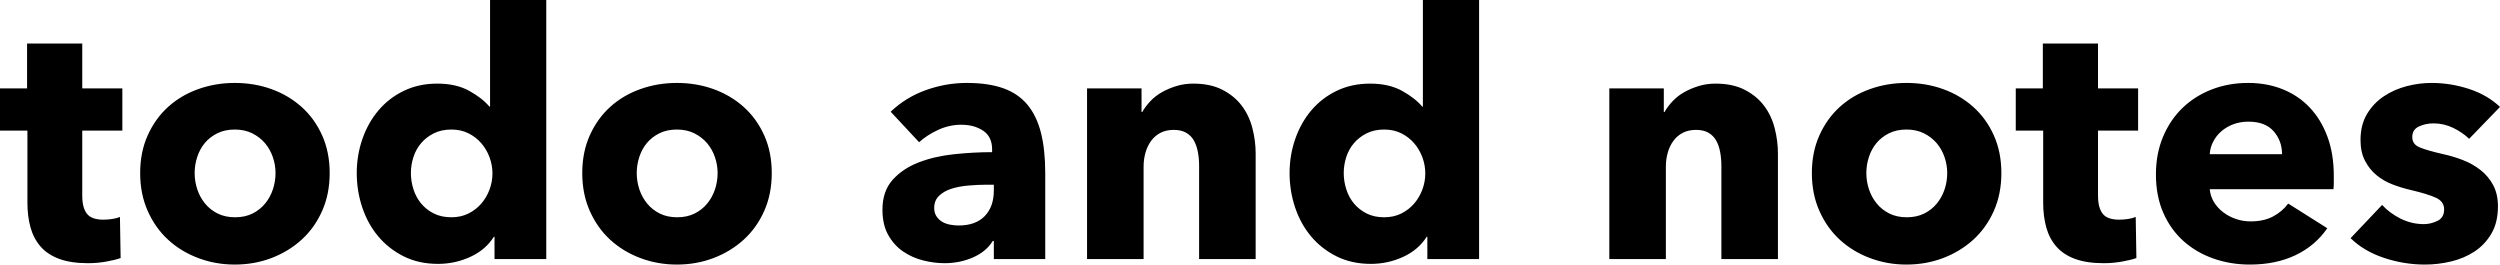
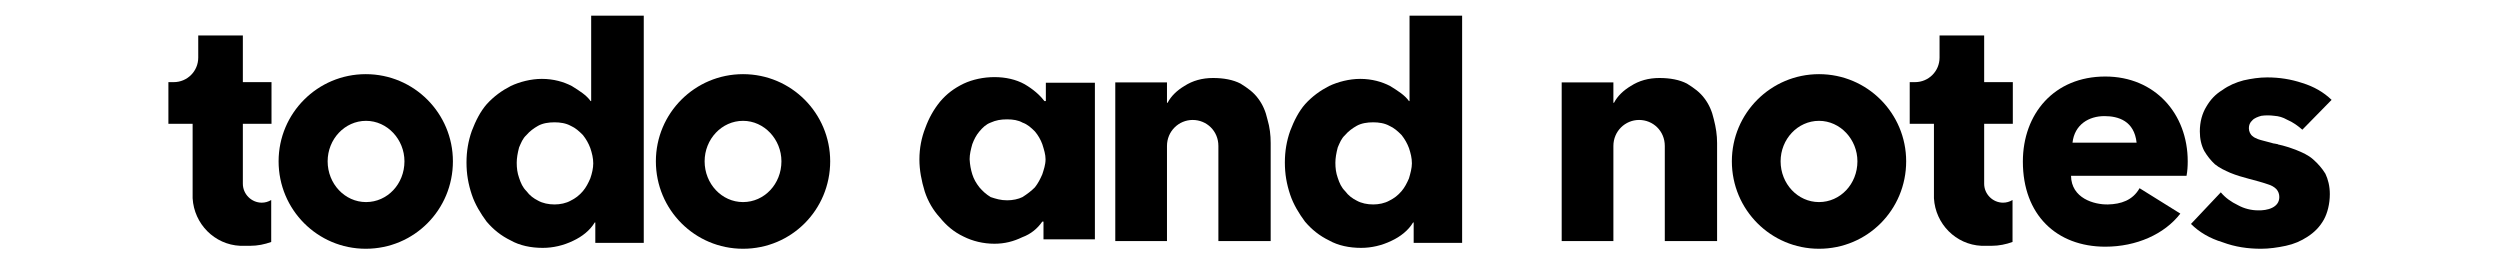
- <svg xmlns="http://www.w3.org/2000/svg" id="svg47" version="1.1" viewBox="-424.444 -87.696 846.22 89.552" class="Path_373">
-   <defs id="defs51" />
-   <path d="M -396.604 -43.5 L -396.604 -21.46 C -396.604 -18.753 -396.082 -16.723 -395.038 -15.37 C -393.994 -14.017 -392.119 -13.34 -389.412 -13.34 C -388.484 -13.34 -387.498 -13.417 -386.454 -13.572 C -385.41 -13.727 -384.54 -13.959 -383.844 -14.268 L -383.612 -0.348 C -384.927 0.116 -386.589 0.522 -388.6 0.87 C -390.611 1.218 -392.621 1.392 -394.632 1.392 C -398.499 1.392 -401.747 0.909 -404.376 -0.058 C -407.005 -1.025 -409.113 -2.417 -410.698 -4.234 C -412.283 -6.051 -413.424 -8.217 -414.12 -10.73 C -414.816 -13.243 -415.164 -16.047 -415.164 -19.14 L -415.164 -43.5 L -424.444 -43.5 L -424.444 -57.768 L -415.28 -57.768 L -415.28 -72.964 L -396.604 -72.964 L -396.604 -57.768 L -383.032 -57.768 L -383.032 -43.5 L -396.604 -43.5 Z M -312.852 -29.116 C -312.852 -24.399 -313.703 -20.126 -315.404 -16.298 C -317.105 -12.47 -319.425 -9.222 -322.364 -6.554 C -325.303 -3.886 -328.705 -1.817 -332.572 -0.348 C -336.439 1.121 -340.576 1.856 -344.984 1.856 C -349.315 1.856 -353.433 1.121 -357.338 -0.348 C -361.243 -1.817 -364.646 -3.886 -367.546 -6.554 C -370.446 -9.222 -372.747 -12.47 -374.448 -16.298 C -376.149 -20.126 -377 -24.399 -377 -29.116 C -377 -33.833 -376.149 -38.087 -374.448 -41.876 C -372.747 -45.665 -370.446 -48.875 -367.546 -51.504 C -364.646 -54.133 -361.243 -56.144 -357.338 -57.536 C -353.433 -58.928 -349.315 -59.624 -344.984 -59.624 C -340.576 -59.624 -336.439 -58.928 -332.572 -57.536 C -328.705 -56.144 -325.303 -54.133 -322.364 -51.504 C -319.425 -48.875 -317.105 -45.665 -315.404 -41.876 C -313.703 -38.087 -312.852 -33.833 -312.852 -29.116 Z M -331.18 -29.116 C -331.18 -30.972 -331.489 -32.789 -332.108 -34.568 C -332.727 -36.347 -333.616 -37.913 -334.776 -39.266 C -335.936 -40.619 -337.367 -41.721 -339.068 -42.572 C -340.769 -43.423 -342.741 -43.848 -344.984 -43.848 C -347.227 -43.848 -349.199 -43.423 -350.9 -42.572 C -352.601 -41.721 -354.013 -40.619 -355.134 -39.266 C -356.255 -37.913 -357.106 -36.347 -357.686 -34.568 C -358.266 -32.789 -358.556 -30.972 -358.556 -29.116 C -358.556 -27.26 -358.266 -25.443 -357.686 -23.664 C -357.106 -21.885 -356.236 -20.281 -355.076 -18.85 C -353.916 -17.419 -352.485 -16.279 -350.784 -15.428 C -349.083 -14.577 -347.111 -14.152 -344.868 -14.152 C -342.625 -14.152 -340.653 -14.577 -338.952 -15.428 C -337.251 -16.279 -335.82 -17.419 -334.66 -18.85 C -333.5 -20.281 -332.63 -21.885 -332.05 -23.664 C -331.47 -25.443 -331.18 -27.26 -331.18 -29.116 Z M -257.056 0 L -257.056 -7.54 L -257.288 -7.54 C -259.144 -4.601 -261.793 -2.339 -265.234 -0.754 C -268.675 0.831 -272.329 1.624 -276.196 1.624 C -280.527 1.624 -284.393 0.773 -287.796 -0.928 C -291.199 -2.629 -294.079 -4.891 -296.438 -7.714 C -298.797 -10.537 -300.595 -13.804 -301.832 -17.516 C -303.069 -21.228 -303.688 -25.095 -303.688 -29.116 C -303.688 -33.137 -303.05 -36.985 -301.774 -40.658 C -300.498 -44.331 -298.681 -47.56 -296.322 -50.344 C -293.963 -53.128 -291.102 -55.332 -287.738 -56.956 C -284.374 -58.58 -280.604 -59.392 -276.428 -59.392 C -272.175 -59.392 -268.579 -58.58 -265.64 -56.956 C -262.701 -55.332 -260.42 -53.553 -258.796 -51.62 L -258.564 -51.62 L -258.564 -87.696 L -239.54 -87.696 L -239.54 0 L -257.056 0 Z M -257.752 -29 C -257.752 -30.856 -258.081 -32.673 -258.738 -34.452 C -259.395 -36.231 -260.323 -37.816 -261.522 -39.208 C -262.721 -40.6 -264.171 -41.721 -265.872 -42.572 C -267.573 -43.423 -269.507 -43.848 -271.672 -43.848 C -273.915 -43.848 -275.887 -43.423 -277.588 -42.572 C -279.289 -41.721 -280.72 -40.619 -281.88 -39.266 C -283.04 -37.913 -283.91 -36.347 -284.49 -34.568 C -285.07 -32.789 -285.36 -30.972 -285.36 -29.116 C -285.36 -27.26 -285.07 -25.423 -284.49 -23.606 C -283.91 -21.789 -283.04 -20.184 -281.88 -18.792 C -280.72 -17.4 -279.289 -16.279 -277.588 -15.428 C -275.887 -14.577 -273.915 -14.152 -271.672 -14.152 C -269.507 -14.152 -267.573 -14.577 -265.872 -15.428 C -264.171 -16.279 -262.721 -17.4 -261.522 -18.792 C -260.323 -20.184 -259.395 -21.769 -258.738 -23.548 C -258.081 -25.327 -257.752 -27.144 -257.752 -29 Z M -163.212 -29.116 C -163.212 -24.399 -164.063 -20.126 -165.764 -16.298 C -167.465 -12.47 -169.785 -9.222 -172.724 -6.554 C -175.663 -3.886 -179.065 -1.817 -182.932 -0.348 C -186.799 1.121 -190.936 1.856 -195.344 1.856 C -199.675 1.856 -203.793 1.121 -207.698 -0.348 C -211.603 -1.817 -215.006 -3.886 -217.906 -6.554 C -220.806 -9.222 -223.107 -12.47 -224.808 -16.298 C -226.509 -20.126 -227.36 -24.399 -227.36 -29.116 C -227.36 -33.833 -226.509 -38.087 -224.808 -41.876 C -223.107 -45.665 -220.806 -48.875 -217.906 -51.504 C -215.006 -54.133 -211.603 -56.144 -207.698 -57.536 C -203.793 -58.928 -199.675 -59.624 -195.344 -59.624 C -190.936 -59.624 -186.799 -58.928 -182.932 -57.536 C -179.065 -56.144 -175.663 -54.133 -172.724 -51.504 C -169.785 -48.875 -167.465 -45.665 -165.764 -41.876 C -164.063 -38.087 -163.212 -33.833 -163.212 -29.116 Z M -181.54 -29.116 C -181.54 -30.972 -181.849 -32.789 -182.468 -34.568 C -183.087 -36.347 -183.976 -37.913 -185.136 -39.266 C -186.296 -40.619 -187.727 -41.721 -189.428 -42.572 C -191.129 -43.423 -193.101 -43.848 -195.344 -43.848 C -197.587 -43.848 -199.559 -43.423 -201.26 -42.572 C -202.961 -41.721 -204.373 -40.619 -205.494 -39.266 C -206.615 -37.913 -207.466 -36.347 -208.046 -34.568 C -208.626 -32.789 -208.916 -30.972 -208.916 -29.116 C -208.916 -27.26 -208.626 -25.443 -208.046 -23.664 C -207.466 -21.885 -206.596 -20.281 -205.436 -18.85 C -204.276 -17.419 -202.845 -16.279 -201.144 -15.428 C -199.443 -14.577 -197.471 -14.152 -195.228 -14.152 C -192.985 -14.152 -191.013 -14.577 -189.312 -15.428 C -187.611 -16.279 -186.18 -17.419 -185.02 -18.85 C -183.86 -20.281 -182.99 -21.885 -182.41 -23.664 C -181.83 -25.443 -181.54 -27.26 -181.54 -29.116 Z M -88.044 -25.172 L -90.48 -25.172 C -92.568 -25.172 -94.675 -25.075 -96.802 -24.882 C -98.929 -24.689 -100.823 -24.321 -102.486 -23.78 C -104.149 -23.239 -105.521 -22.446 -106.604 -21.402 C -107.687 -20.358 -108.228 -18.985 -108.228 -17.284 C -108.228 -16.201 -107.977 -15.273 -107.474 -14.5 C -106.971 -13.727 -106.333 -13.108 -105.56 -12.644 C -104.787 -12.18 -103.897 -11.851 -102.892 -11.658 C -101.887 -11.465 -100.92 -11.368 -99.992 -11.368 C -96.125 -11.368 -93.167 -12.431 -91.118 -14.558 C -89.069 -16.685 -88.044 -19.565 -88.044 -23.2 L -88.044 -25.172 Z M -122.96 -49.88 C -119.557 -53.128 -115.594 -55.564 -111.07 -57.188 C -106.546 -58.812 -101.925 -59.624 -97.208 -59.624 C -92.336 -59.624 -88.218 -59.025 -84.854 -57.826 C -81.49 -56.627 -78.764 -54.771 -76.676 -52.258 C -74.588 -49.745 -73.061 -46.574 -72.094 -42.746 C -71.127 -38.918 -70.644 -34.375 -70.644 -29.116 L -70.644 0 L -88.044 0 L -88.044 -6.148 L -88.392 -6.148 C -89.861 -3.751 -92.085 -1.895 -95.062 -0.58 C -98.039 0.735 -101.268 1.392 -104.748 1.392 C -107.068 1.392 -109.465 1.083 -111.94 0.464 C -114.415 -0.155 -116.677 -1.16 -118.726 -2.552 C -120.775 -3.944 -122.457 -5.8 -123.772 -8.12 C -125.087 -10.44 -125.744 -13.301 -125.744 -16.704 C -125.744 -20.88 -124.603 -24.244 -122.322 -26.796 C -120.041 -29.348 -117.102 -31.32 -113.506 -32.712 C -109.91 -34.104 -105.908 -35.032 -101.5 -35.496 C -97.092 -35.96 -92.8 -36.192 -88.624 -36.192 L -88.624 -37.12 C -88.624 -39.981 -89.629 -42.089 -91.64 -43.442 C -93.651 -44.795 -96.125 -45.472 -99.064 -45.472 C -101.771 -45.472 -104.381 -44.892 -106.894 -43.732 C -109.407 -42.572 -111.553 -41.18 -113.332 -39.556 L -122.96 -49.88 Z M -18.56 0 L -18.56 -31.552 C -18.56 -33.176 -18.695 -34.723 -18.966 -36.192 C -19.237 -37.661 -19.681 -38.957 -20.3 -40.078 C -20.919 -41.199 -21.789 -42.089 -22.91 -42.746 C -24.031 -43.403 -25.443 -43.732 -27.144 -43.732 C -28.845 -43.732 -30.334 -43.403 -31.61 -42.746 C -32.886 -42.089 -33.949 -41.18 -34.8 -40.02 C -35.651 -38.86 -36.289 -37.526 -36.714 -36.018 C -37.139 -34.51 -37.352 -32.944 -37.352 -31.32 L -37.352 0 L -56.492 0 L -56.492 -57.768 L -38.048 -57.768 L -38.048 -49.764 L -37.816 -49.764 C -37.12 -51.001 -36.211 -52.219 -35.09 -53.418 C -33.969 -54.617 -32.654 -55.641 -31.146 -56.492 C -29.638 -57.343 -27.995 -58.039 -26.216 -58.58 C -24.437 -59.121 -22.543 -59.392 -20.532 -59.392 C -16.665 -59.392 -13.379 -58.696 -10.672 -57.304 C -7.965 -55.912 -5.781 -54.114 -4.118 -51.91 C -2.455 -49.706 -1.257 -47.173 -0.522 -44.312 C 0.213 -41.451 0.58 -38.589 0.58 -35.728 L 0.58 0 L -18.56 0 Z M 58.696 0 L 58.696 -7.54 L 58.464 -7.54 C 56.608 -4.601 53.959 -2.339 50.518 -0.754 C 47.077 0.831 43.423 1.624 39.556 1.624 C 35.225 1.624 31.359 0.773 27.956 -0.928 C 24.553 -2.629 21.673 -4.891 19.314 -7.714 C 16.955 -10.537 15.157 -13.804 13.92 -17.516 C 12.683 -21.228 12.064 -25.095 12.064 -29.116 C 12.064 -33.137 12.702 -36.985 13.978 -40.658 C 15.254 -44.331 17.071 -47.56 19.43 -50.344 C 21.789 -53.128 24.65 -55.332 28.014 -56.956 C 31.378 -58.58 35.148 -59.392 39.324 -59.392 C 43.577 -59.392 47.173 -58.58 50.112 -56.956 C 53.051 -55.332 55.332 -53.553 56.956 -51.62 L 57.188 -51.62 L 57.188 -87.696 L 76.212 -87.696 L 76.212 0 L 58.696 0 Z M 58 -29 C 58 -30.856 57.671 -32.673 57.014 -34.452 C 56.357 -36.231 55.429 -37.816 54.23 -39.208 C 53.031 -40.6 51.581 -41.721 49.88 -42.572 C 48.179 -43.423 46.245 -43.848 44.08 -43.848 C 41.837 -43.848 39.865 -43.423 38.164 -42.572 C 36.463 -41.721 35.032 -40.619 33.872 -39.266 C 32.712 -37.913 31.842 -36.347 31.262 -34.568 C 30.682 -32.789 30.392 -30.972 30.392 -29.116 C 30.392 -27.26 30.682 -25.423 31.262 -23.606 C 31.842 -21.789 32.712 -20.184 33.872 -18.792 C 35.032 -17.4 36.463 -16.279 38.164 -15.428 C 39.865 -14.577 41.837 -14.152 44.08 -14.152 C 46.245 -14.152 48.179 -14.577 49.88 -15.428 C 51.581 -16.279 53.031 -17.4 54.23 -18.792 C 55.429 -20.184 56.357 -21.769 57.014 -23.548 C 57.671 -25.327 58 -27.144 58 -29 Z M 158.224 0 L 158.224 -31.552 C 158.224 -33.176 158.089 -34.723 157.818 -36.192 C 157.547 -37.661 157.103 -38.957 156.484 -40.078 C 155.865 -41.199 154.995 -42.089 153.874 -42.746 C 152.753 -43.403 151.341 -43.732 149.64 -43.732 C 147.939 -43.732 146.45 -43.403 145.174 -42.746 C 143.898 -42.089 142.835 -41.18 141.984 -40.02 C 141.133 -38.86 140.495 -37.526 140.07 -36.018 C 139.645 -34.51 139.432 -32.944 139.432 -31.32 L 139.432 0 L 120.292 0 L 120.292 -57.768 L 138.736 -57.768 L 138.736 -49.764 L 138.968 -49.764 C 139.664 -51.001 140.573 -52.219 141.694 -53.418 C 142.815 -54.617 144.13 -55.641 145.638 -56.492 C 147.146 -57.343 148.789 -58.039 150.568 -58.58 C 152.347 -59.121 154.241 -59.392 156.252 -59.392 C 160.119 -59.392 163.405 -58.696 166.112 -57.304 C 168.819 -55.912 171.003 -54.114 172.666 -51.91 C 174.329 -49.706 175.527 -47.173 176.262 -44.312 C 176.997 -41.451 177.364 -38.589 177.364 -35.728 L 177.364 0 L 158.224 0 Z M 252.996 -29.116 C 252.996 -24.399 252.145 -20.126 250.444 -16.298 C 248.743 -12.47 246.423 -9.222 243.484 -6.554 C 240.545 -3.886 237.143 -1.817 233.276 -0.348 C 229.409 1.121 225.272 1.856 220.864 1.856 C 216.533 1.856 212.415 1.121 208.51 -0.348 C 204.605 -1.817 201.202 -3.886 198.302 -6.554 C 195.402 -9.222 193.101 -12.47 191.4 -16.298 C 189.699 -20.126 188.848 -24.399 188.848 -29.116 C 188.848 -33.833 189.699 -38.087 191.4 -41.876 C 193.101 -45.665 195.402 -48.875 198.302 -51.504 C 201.202 -54.133 204.605 -56.144 208.51 -57.536 C 212.415 -58.928 216.533 -59.624 220.864 -59.624 C 225.272 -59.624 229.409 -58.928 233.276 -57.536 C 237.143 -56.144 240.545 -54.133 243.484 -51.504 C 246.423 -48.875 248.743 -45.665 250.444 -41.876 C 252.145 -38.087 252.996 -33.833 252.996 -29.116 Z M 234.668 -29.116 C 234.668 -30.972 234.359 -32.789 233.74 -34.568 C 233.121 -36.347 232.232 -37.913 231.072 -39.266 C 229.912 -40.619 228.481 -41.721 226.78 -42.572 C 225.079 -43.423 223.107 -43.848 220.864 -43.848 C 218.621 -43.848 216.649 -43.423 214.948 -42.572 C 213.247 -41.721 211.835 -40.619 210.714 -39.266 C 209.593 -37.913 208.742 -36.347 208.162 -34.568 C 207.582 -32.789 207.292 -30.972 207.292 -29.116 C 207.292 -27.26 207.582 -25.443 208.162 -23.664 C 208.742 -21.885 209.612 -20.281 210.772 -18.85 C 211.932 -17.419 213.363 -16.279 215.064 -15.428 C 216.765 -14.577 218.737 -14.152 220.98 -14.152 C 223.223 -14.152 225.195 -14.577 226.896 -15.428 C 228.597 -16.279 230.028 -17.419 231.188 -18.85 C 232.348 -20.281 233.218 -21.885 233.798 -23.664 C 234.378 -25.443 234.668 -27.26 234.668 -29.116 Z M 285.708 -43.5 L 285.708 -21.46 C 285.708 -18.753 286.23 -16.723 287.274 -15.37 C 288.318 -14.017 290.193 -13.34 292.9 -13.34 C 293.828 -13.34 294.814 -13.417 295.858 -13.572 C 296.902 -13.727 297.772 -13.959 298.468 -14.268 L 298.7 -0.348 C 297.385 0.116 295.723 0.522 293.712 0.87 C 291.701 1.218 289.691 1.392 287.68 1.392 C 283.813 1.392 280.565 0.909 277.936 -0.058 C 275.307 -1.025 273.199 -2.417 271.614 -4.234 C 270.029 -6.051 268.888 -8.217 268.192 -10.73 C 267.496 -13.243 267.148 -16.047 267.148 -19.14 L 267.148 -43.5 L 257.868 -43.5 L 257.868 -57.768 L 267.032 -57.768 L 267.032 -72.964 L 285.708 -72.964 L 285.708 -57.768 L 299.28 -57.768 L 299.28 -43.5 L 285.708 -43.5 Z M 348 -35.496 C 348 -38.512 347.053 -41.103 345.158 -43.268 C 343.263 -45.433 340.421 -46.516 336.632 -46.516 C 334.776 -46.516 333.075 -46.226 331.528 -45.646 C 329.981 -45.066 328.628 -44.273 327.468 -43.268 C 326.308 -42.263 325.38 -41.083 324.684 -39.73 C 323.988 -38.377 323.601 -36.965 323.524 -35.496 L 348 -35.496 Z M 365.516 -28.188 C 365.516 -27.415 365.516 -26.641 365.516 -25.868 C 365.516 -25.095 365.477 -24.36 365.4 -23.664 L 323.524 -23.664 C 323.679 -22.04 324.162 -20.571 324.974 -19.256 C 325.786 -17.941 326.83 -16.801 328.106 -15.834 C 329.382 -14.867 330.813 -14.113 332.398 -13.572 C 333.983 -13.031 335.627 -12.76 337.328 -12.76 C 340.344 -12.76 342.896 -13.321 344.984 -14.442 C 347.072 -15.563 348.773 -17.013 350.088 -18.792 L 363.312 -10.44 C 360.605 -6.496 357.029 -3.461 352.582 -1.334 C 348.135 0.793 342.973 1.856 337.096 1.856 C 332.765 1.856 328.667 1.179 324.8 -0.174 C 320.933 -1.527 317.55 -3.499 314.65 -6.09 C 311.75 -8.681 309.469 -11.871 307.806 -15.66 C 306.143 -19.449 305.312 -23.78 305.312 -28.652 C 305.312 -33.369 306.124 -37.642 307.748 -41.47 C 309.372 -45.298 311.576 -48.546 314.36 -51.214 C 317.144 -53.882 320.431 -55.951 324.22 -57.42 C 328.009 -58.889 332.108 -59.624 336.516 -59.624 C 340.769 -59.624 344.675 -58.909 348.232 -57.478 C 351.789 -56.047 354.844 -53.979 357.396 -51.272 C 359.948 -48.565 361.939 -45.279 363.37 -41.412 C 364.801 -37.545 365.516 -33.137 365.516 -28.188 Z M 411.336 -40.716 C 409.789 -42.185 407.972 -43.423 405.884 -44.428 C 403.796 -45.433 401.592 -45.936 399.272 -45.936 C 397.493 -45.936 395.85 -45.588 394.342 -44.892 C 392.834 -44.196 392.08 -42.997 392.08 -41.296 C 392.08 -39.672 392.911 -38.512 394.574 -37.816 C 396.237 -37.12 398.924 -36.347 402.636 -35.496 C 404.801 -35.032 406.986 -34.375 409.19 -33.524 C 411.394 -32.673 413.385 -31.552 415.164 -30.16 C 416.943 -28.768 418.373 -27.067 419.456 -25.056 C 420.539 -23.045 421.08 -20.648 421.08 -17.864 C 421.08 -14.229 420.345 -11.155 418.876 -8.642 C 417.407 -6.129 415.493 -4.099 413.134 -2.552 C 410.775 -1.005 408.127 0.116 405.188 0.812 C 402.249 1.508 399.311 1.856 396.372 1.856 C 391.655 1.856 387.034 1.102 382.51 -0.406 C 377.986 -1.914 374.216 -4.137 371.2 -7.076 L 381.872 -18.328 C 383.573 -16.472 385.661 -14.925 388.136 -13.688 C 390.611 -12.451 393.24 -11.832 396.024 -11.832 C 397.571 -11.832 399.098 -12.199 400.606 -12.934 C 402.114 -13.669 402.868 -14.964 402.868 -16.82 C 402.868 -18.599 401.94 -19.913 400.084 -20.764 C 398.228 -21.615 395.328 -22.504 391.384 -23.432 C 389.373 -23.896 387.363 -24.515 385.352 -25.288 C 383.341 -26.061 381.543 -27.105 379.958 -28.42 C 378.373 -29.735 377.077 -31.359 376.072 -33.292 C 375.067 -35.225 374.564 -37.545 374.564 -40.252 C 374.564 -43.732 375.299 -46.69 376.768 -49.126 C 378.237 -51.562 380.132 -53.553 382.452 -55.1 C 384.772 -56.647 387.343 -57.787 390.166 -58.522 C 392.989 -59.257 395.792 -59.624 398.576 -59.624 C 402.907 -59.624 407.141 -58.947 411.278 -57.594 C 415.415 -56.241 418.915 -54.211 421.776 -51.504 L 411.336 -40.716 Z" id="Path_373" />
+ <svg xmlns="http://www.w3.org/2000/svg" version="1.1" id="svg47" x="0px" y="0px" viewBox="0 0 846.2 89.6" style="enable-background:new 0 0 846.2 89.6;" xml:space="preserve">
+   <g>
+     <path d="M153.3,54.6c0,16.4-13.1,29.6-29.5,29.6c-16.3,0-29.5-13.2-29.5-29.6c0-16.3,13.2-29.5,29.5-29.5   C140.2,25.1,153.3,38.4,153.3,54.6z M136.9,54.6c0-7.4-5.8-13.7-13-13.7c-7.2,0-13,6.2-13,13.7c0,7.6,5.8,13.8,13,13.8   C131.1,68.4,136.9,62.3,136.9,54.6z" />
+     <path d="M201.5,82.2v-6.9h-0.2c-1.6,2.7-4.3,4.8-7.3,6.2c-3.3,1.6-6.8,2.4-10.3,2.4c-4,0-7.8-0.8-10.8-2.5   c-3.3-1.6-5.9-3.7-8.2-6.4c-2-2.7-3.9-5.8-5-9.1c-1.2-3.6-1.8-7-1.8-10.9c0-3.8,0.6-7.3,1.8-10.7c1.3-3.4,2.9-6.6,5.1-9.1   c2.4-2.6,5-4.5,8.1-6.1c3-1.4,6.8-2.4,10.5-2.4c4,0,7.4,1,10.1,2.4c2.6,1.6,5,3.1,6.4,5.1h0.2V5.3h17.8v76.9H201.5z M200.8,55.3   c0-1.8-0.4-3.4-1-5.2c-0.6-1.6-1.4-3-2.5-4.4c-1.3-1.3-2.5-2.4-4.1-3.1c-1.6-0.9-3.6-1.2-5.5-1.2c-2,0-4,0.3-5.6,1.2   c-1.4,0.8-2.8,1.8-3.9,3.1c-1.3,1.2-1.8,2.6-2.5,4.2c-0.5,1.9-0.8,3.6-0.8,5.2c0,1.8,0.2,3.4,0.8,5.1c0.6,1.8,1.2,3.2,2.5,4.5   c1.1,1.5,2.5,2.5,3.9,3.2c1.6,0.9,3.6,1.3,5.6,1.3c1.9,0,3.9-0.4,5.5-1.3c1.6-0.8,2.8-1.7,4.1-3.2c1.1-1.3,1.8-2.7,2.5-4.3   C200.4,58.7,200.8,56.9,200.8,55.3z" />
+     <path d="M281,54.6c0,16.4-13.1,29.6-29.5,29.6C235.2,84.2,222,71,222,54.6c0-16.3,13.2-29.5,29.5-29.5   C267.9,25.1,281,38.4,281,54.6z M264.5,54.6c0-7.4-5.8-13.7-13-13.7c-7.2,0-13,6.2-13,13.7c0,7.6,5.8,13.8,13,13.8   C258.7,68.4,264.5,62.3,264.5,54.6z" />
+     <path d="M313.2,43.3c1.2-3.3,2.8-6.2,5-8.9c2.2-2.6,4.7-4.5,8-6.1c3-1.4,6.7-2.2,10.4-2.2c3.8,0,7.3,0.8,10.2,2.4   c2.9,1.7,5.1,3.6,6.7,5.7h0.5V28h16.6v53h-17.4v-6h-0.4c-1.6,2.3-3.8,4.2-6.8,5.3c-2.9,1.4-5.9,2.2-9.4,2.2   c-3.8,0-7.4-0.9-10.4-2.4c-3.4-1.6-5.9-3.8-8.1-6.5c-2.2-2.4-4-5.4-5.1-8.8c-1.1-3.6-1.8-7.2-1.8-10.8   C311.2,50.2,311.9,46.6,313.2,43.3z M329.1,59c0.5,1.6,1.3,3,2.4,4.4c1.1,1.3,2.2,2.3,3.8,3.3c1.8,0.6,3.4,1.1,5.6,1.1   c1.9,0,3.8-0.4,5.2-1.1c1.7-1.1,2.9-2,4.2-3.3c1.1-1.4,1.8-2.8,2.5-4.4c0.5-1.6,1.1-3.2,1.1-5.1c0-1.6-0.5-3.2-1.1-5.1   c-0.6-1.6-1.4-3-2.5-4.3c-1.3-1.3-2.5-2.4-4.2-3c-1.4-0.8-3.2-1.1-5.2-1.1c-2.2,0-3.8,0.3-5.6,1.1c-1.6,0.6-2.7,1.7-3.8,3   c-1.1,1.3-1.8,2.7-2.4,4.3c-0.5,1.8-0.9,3.4-0.9,5.1C328.3,55.8,328.6,57.4,329.1,59z" />
+     <path d="M430.1,48.4v33.2h-17.7V49.4c0-5.1-4-8.8-8.7-8.8s-8.7,3.8-8.7,8.8v32.2h-17.5V27.9H395v6.9h0.2c1.2-2.3,3.2-4.2,5.7-5.7   c2.8-1.8,6-2.7,9.7-2.7c3.6,0,6.8,0.6,9.3,1.9c2.4,1.5,4.4,2.9,6,5.1c1.5,2,2.5,4.3,3.1,7C429.8,43.1,430.1,45.7,430.1,48.4z" />
+     <path d="M478.5,82.2v-6.9h-0.2c-1.6,2.7-4.3,4.8-7.3,6.2c-3.3,1.6-6.8,2.4-10.3,2.4c-4,0-7.8-0.8-10.8-2.5   c-3.3-1.6-5.9-3.7-8.2-6.4c-2-2.7-3.9-5.8-5-9.1c-1.2-3.6-1.8-7-1.8-10.9c0-3.8,0.6-7.3,1.8-10.7c1.3-3.4,2.9-6.6,5.1-9.1   c2.4-2.6,5-4.5,8.1-6.1c3-1.4,6.8-2.4,10.5-2.4c4,0,7.4,1,10.1,2.4c2.6,1.6,5,3.1,6.4,5.1h0.2V5.3h17.8v76.9H478.5z M477.9,55.3   c0-1.8-0.4-3.4-1-5.2c-0.6-1.6-1.4-3-2.5-4.4c-1.3-1.3-2.5-2.4-4.1-3.1c-1.6-0.9-3.6-1.2-5.5-1.2c-2,0-4,0.3-5.6,1.2   c-1.4,0.8-2.8,1.8-3.9,3.1c-1.3,1.2-1.8,2.6-2.5,4.2c-0.5,1.9-0.8,3.6-0.8,5.2c0,1.8,0.2,3.4,0.8,5.1c0.6,1.8,1.2,3.2,2.5,4.5   c1.1,1.5,2.5,2.5,3.9,3.2c1.6,0.9,3.6,1.3,5.6,1.3c1.9,0,3.9-0.4,5.5-1.3c1.6-0.8,2.8-1.7,4.1-3.2c1.1-1.3,1.8-2.7,2.5-4.3   C477.4,58.7,477.9,56.9,477.9,55.3z" />
+     <path d="M581.2,48.4v33.2h-17.7V49.4c0-5.1-4-8.8-8.7-8.8s-8.7,3.8-8.7,8.8v32.2h-17.5V27.9h17.5v6.9h0.2c1.2-2.3,3.2-4.2,5.7-5.7   c2.8-1.8,6-2.7,9.7-2.7c3.6,0,6.8,0.6,9.3,1.9c2.4,1.5,4.4,2.9,6,5.1c1.5,2,2.5,4.3,3.1,7C580.8,43.1,581.2,45.7,581.2,48.4z" />
+     <path d="M645.2,54.6c0,16.4-13.1,29.6-29.5,29.6c-16.3,0-29.5-13.2-29.5-29.6c0-16.3,13.2-29.5,29.5-29.5   C632.1,25.1,645.2,38.4,645.2,54.6z M628.7,54.6c0-7.4-5.8-13.7-13-13.7c-7.2,0-13,6.2-13,13.7c0,7.6,5.8,13.8,13,13.8   C622.9,68.4,628.7,62.3,628.7,54.6z" />
+     <path d="M787.1,58.8c0.9,1.9,1.5,4.2,1.5,6.9c0,3.3-0.8,6.4-2,8.6c-1.4,2.5-3.2,4.3-5.5,5.8c-2.3,1.5-4.6,2.5-7.4,3.1   c-2.8,0.6-5.7,1-8.4,1c-4.4,0-8.7-0.6-13-2.2c-4.3-1.3-7.9-3.4-10.7-6.2l10.1-10.7c1.5,1.8,3.4,3.2,5.9,4.4c2,1.1,4.4,1.7,6.7,1.7   c3.1,0.1,7.2-0.9,7.2-4.5c0-1-0.3-1.9-1-2.7c-0.8-0.8-1.8-1.3-2.8-1.6c-4.3-1.5-8.7-2.2-12.8-3.9c-1.8-0.8-3.6-1.6-5.2-2.9   c-1.4-1.3-2.6-2.8-3.6-4.5c-1-1.9-1.5-4.1-1.5-6.6c0-3.3,0.8-6.1,2.2-8.4c1.4-2.4,3.1-4.2,5.4-5.6c2.2-1.6,4.6-2.6,7.2-3.3   c2.7-0.6,5.3-1,8-1c4.1,0,8,0.6,11.9,1.9c3.9,1.2,7.2,3.1,9.9,5.7l-9.9,10.1c-1.5-1.3-3.1-2.5-5.2-3.4c-1.4-0.8-2.8-1.2-4.3-1.3   c-1.5-0.2-3-0.2-4.4,0c-1.1,0.3-2.4,0.8-3,1.5c-0.9,0.8-1.2,1.7-1.2,2.7c0,1.1,0.5,2.2,1.4,2.8c0.4,0.4,1.1,0.6,1.7,0.9   c1.1,0.4,2.2,0.6,3.2,0.9c0.4,0.1,1,0.3,1.5,0.4c0.3,0.1,0.6,0.2,0.9,0.2c0.3,0.1,0.8,0.1,1,0.2c0.1,0,0.2,0,0.2,0.1   c2,0.4,4.1,1.1,6.2,1.9c2,0.8,4,1.7,5.6,3.1C784.6,55.4,786,57,787.1,58.8z" />
+     <path d="M82.2,12H67.1v7.5c0,4.6-3.7,8.3-8.3,8.3H57v14.1h8.2v24.3c0,0.2,0,0.5,0,0.7v0.2c0.5,8.7,7.4,15.7,16.1,16.1   c0,0,2.9,0,3.4,0c2.5,0,4.9-0.5,7.1-1.3V67.7c-1,0.6-2.1,0.9-3.2,0.9c-3.5,0-6.4-2.9-6.4-6.4V41.9h9.7V27.8h-9.7V12z" />
+     <path d="M671.6,12h-15.1v7.5c0,4.6-3.7,8.3-8.3,8.3h-1.8v14.1h8.2v24.3c0,0.2,0,0.5,0,0.7v0.2c0.5,8.7,7.4,15.7,16.1,16.1   c0,0,2.9,0,3.4,0c2.5,0,4.9-0.5,7.1-1.3V67.7c-1,0.6-2.1,0.9-3.2,0.9c-3.5,0-6.4-2.9-6.4-6.4V41.9h9.7V27.8h-9.7V12z" />
+     <path d="M712.6,25.9c-17.3,0-27.9,12.6-27.9,28.8c0,18,11.4,28.8,27.9,28.8c10.5,0,20-4.2,25.4-11.2l-13.8-8.6   c-2.3,4.1-6.3,5.4-10.7,5.5c-4.7,0.1-12.4-2.1-12.5-9.7h39.1c0.3-1.6,0.4-3.2,0.4-4.9C740.5,38.5,729.4,25.9,712.6,25.9z    M701.5,48.3c0.7-6.2,5.6-9,10.8-9c4.7,0,10.1,1.6,10.9,9H701.5z" />
+   </g>
</svg>
